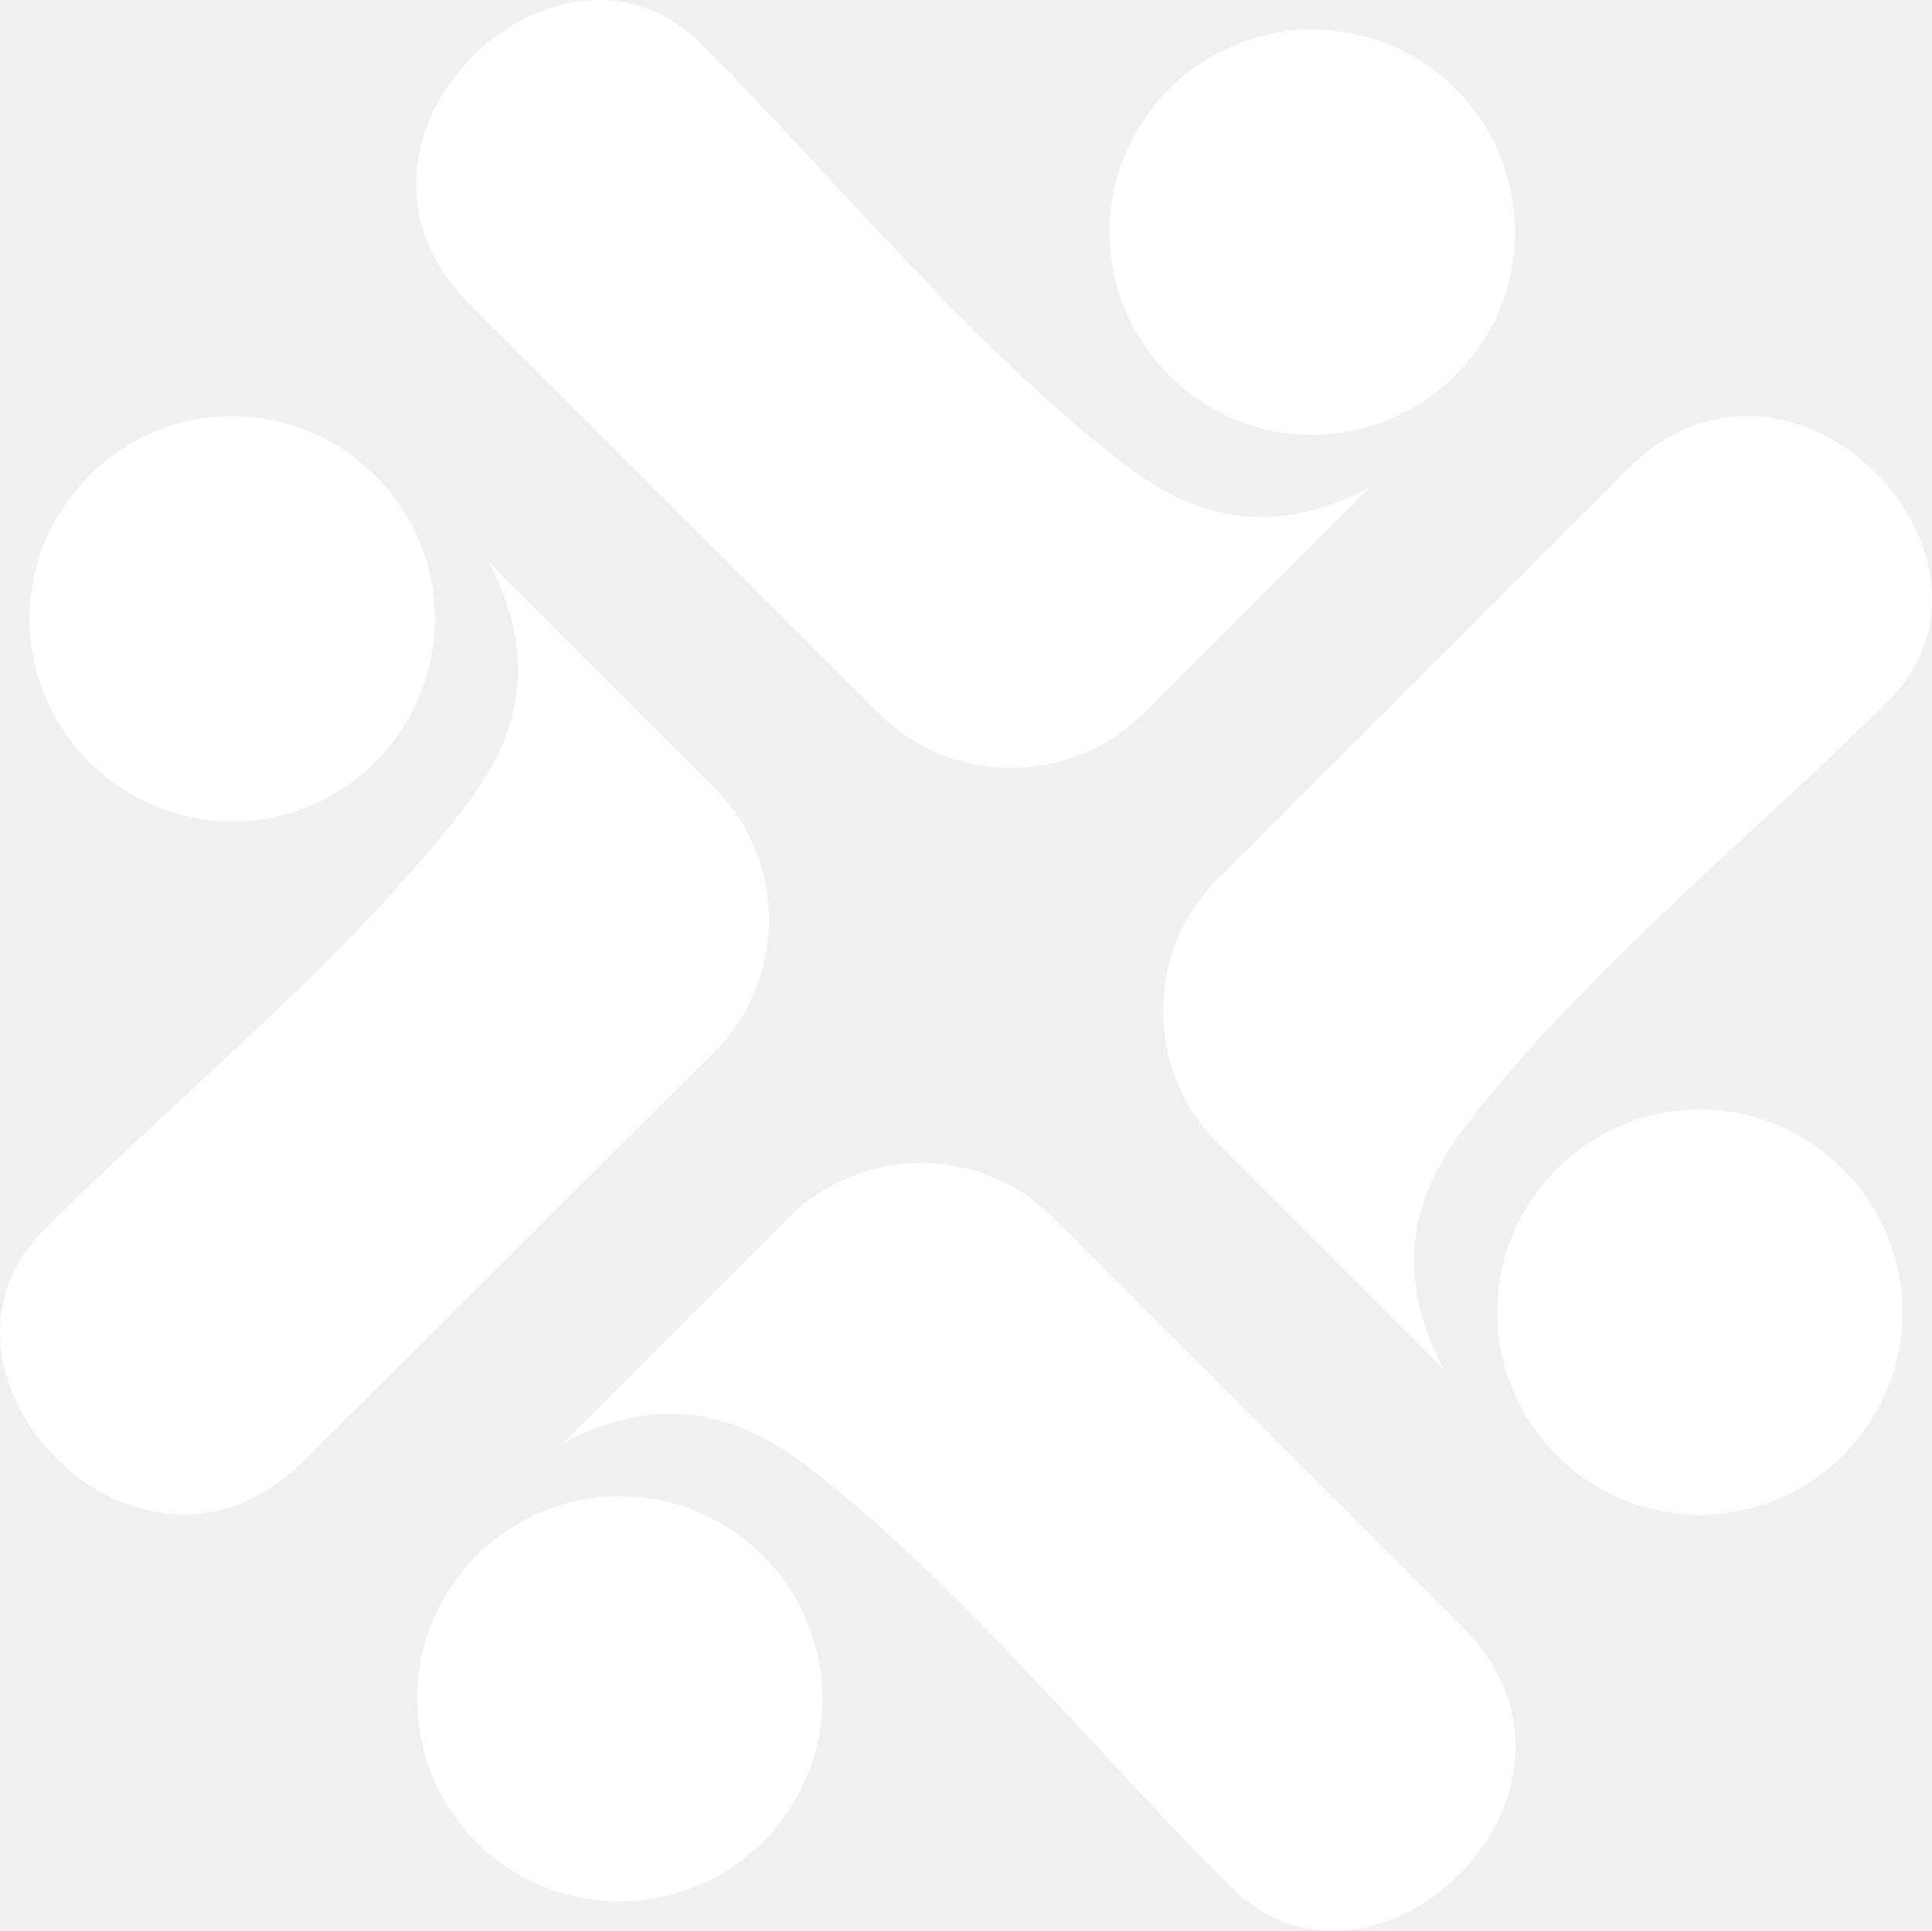
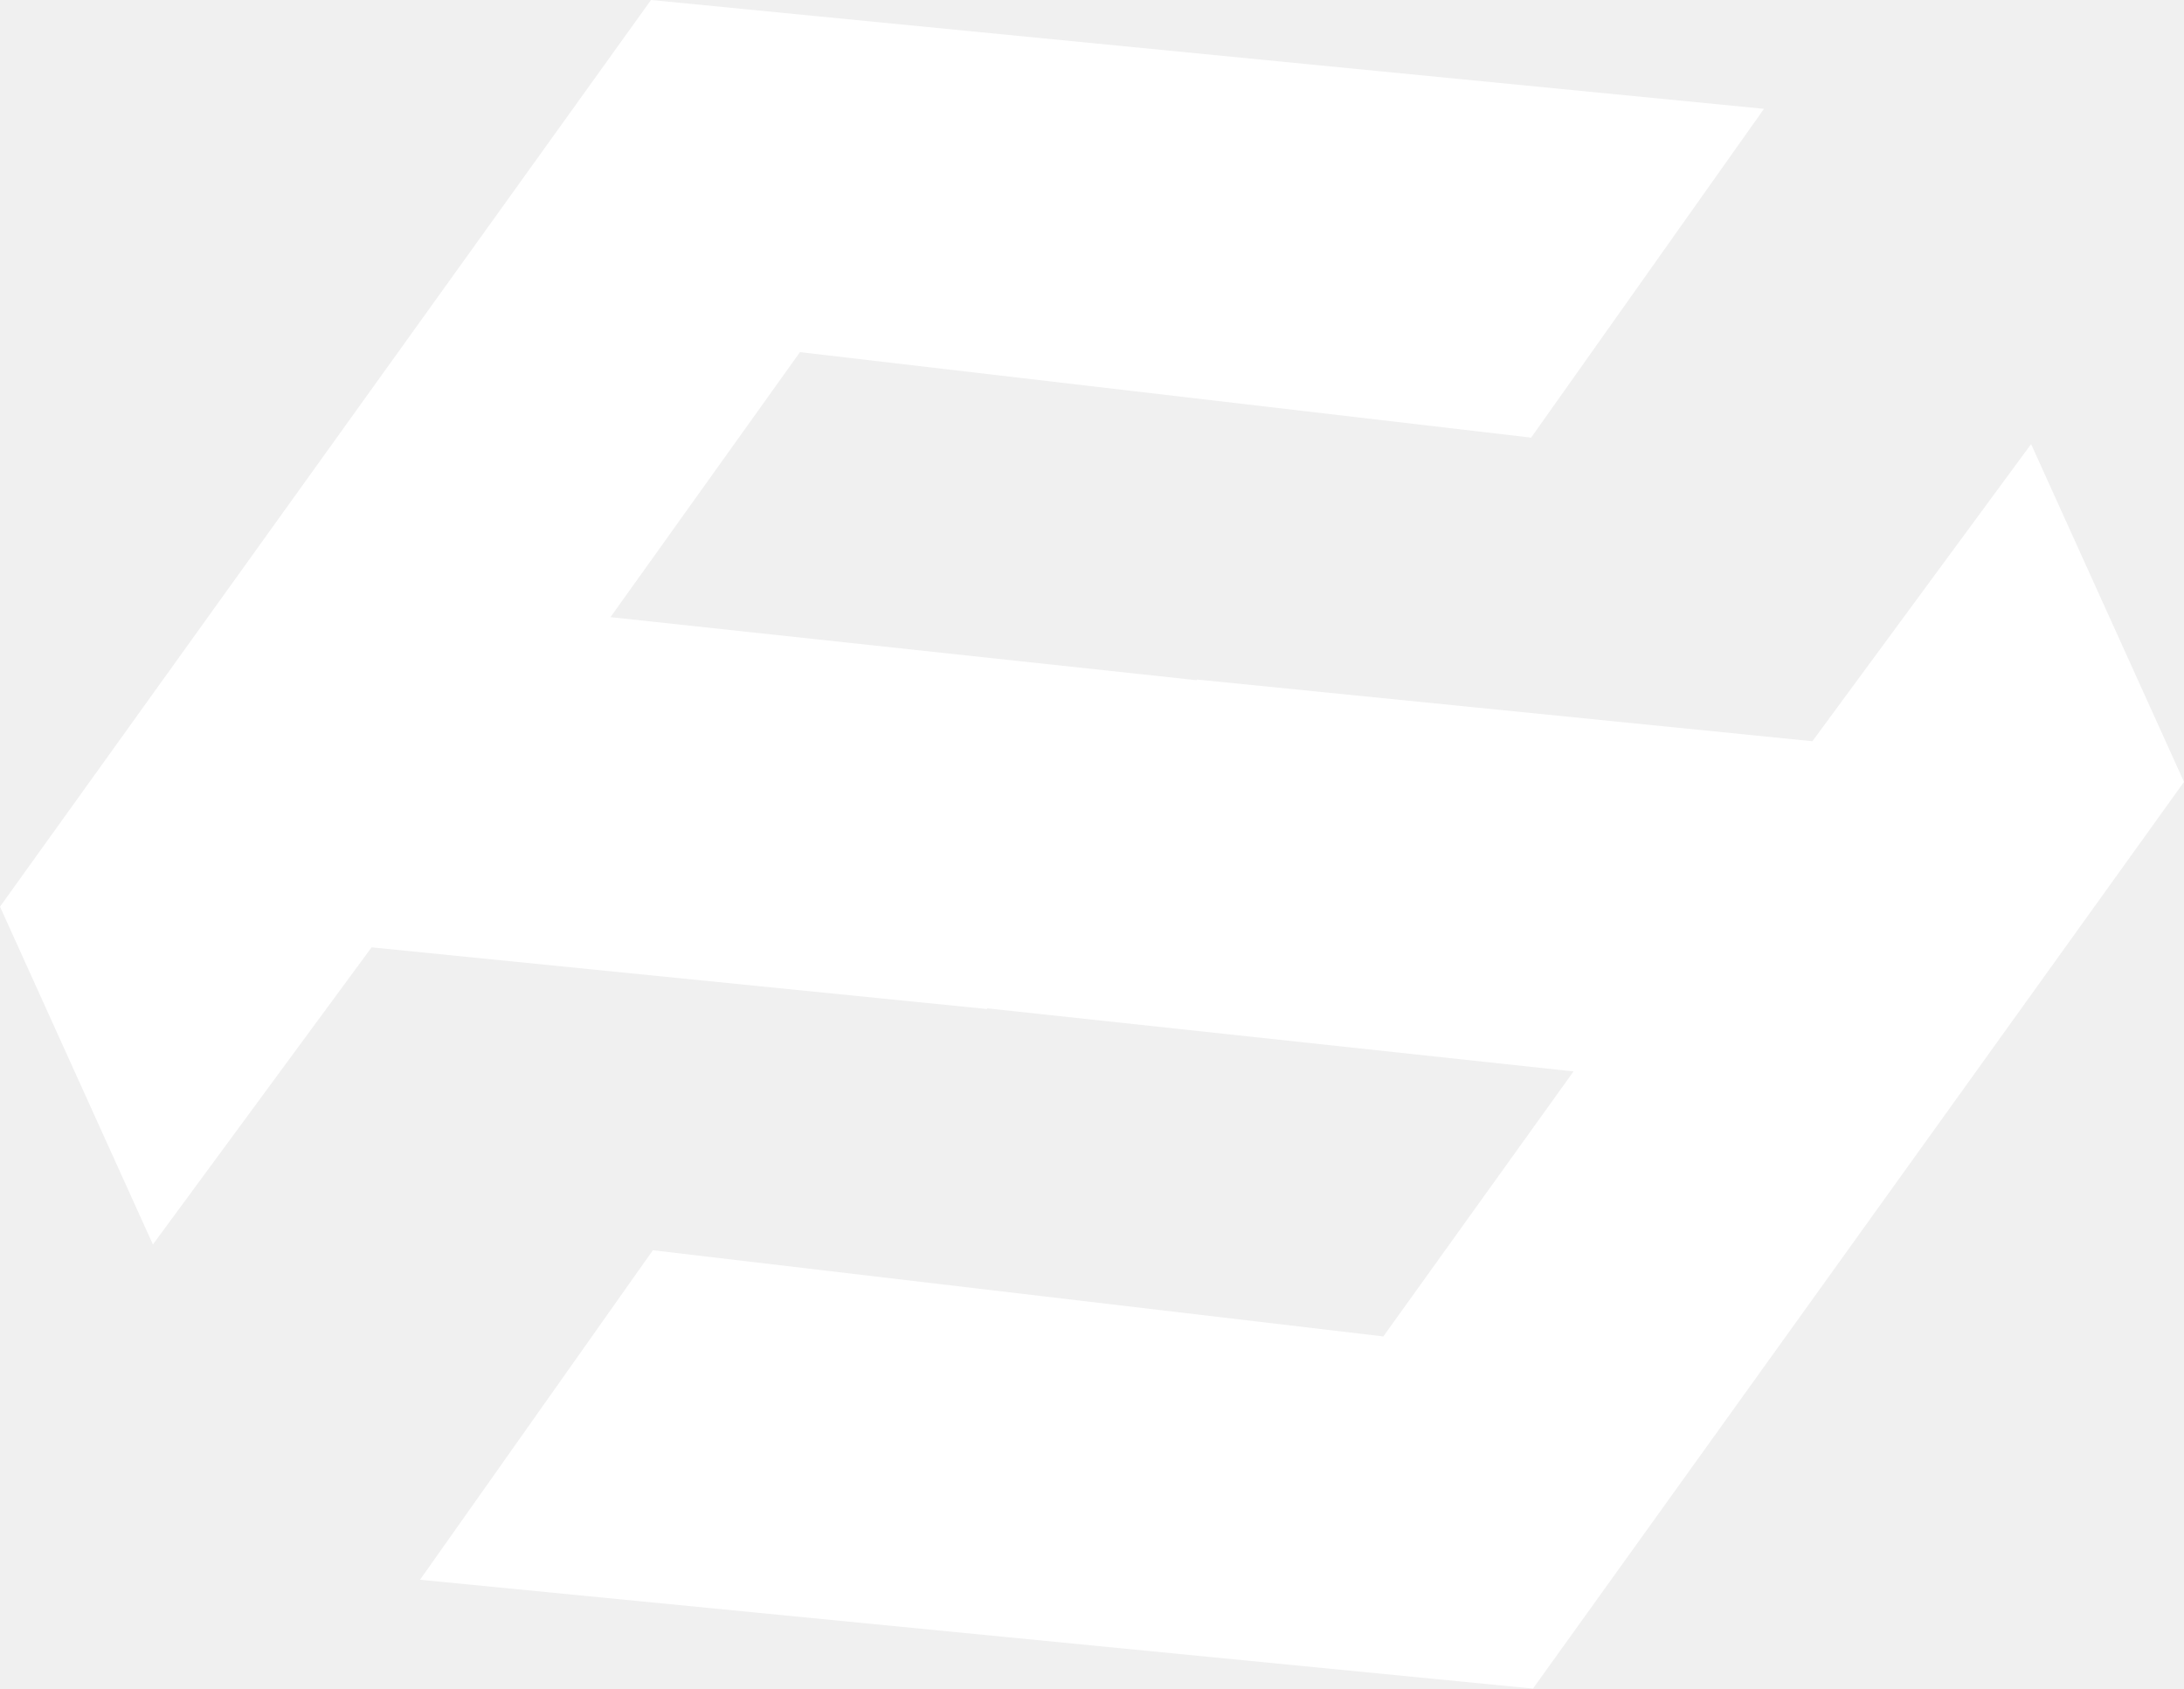
- <svg xmlns="http://www.w3.org/2000/svg" fill="none" viewBox="0 0 589.2 588.95">
-   <g clip-path="url(#element)">
-     <path fill="#fff" fill-rule="evenodd" d="M400.21 9.02c-34.02 0-61.8 27.78-61.8 61.8 0 34.02 27.78 61.8 61.8 61.8 34.02 0 61.8-27.78 61.8-61.8 0-34.02-27.5-61.8-61.8-61.8Zm-186.52 4.25c41.1 41.1 82.77 92.69 128.98 128.13 20.69 15.87 43.94 23.53 74.84 7.37.28.28.28-2.27 0 0l-68.88 68.88c-22.11 22.11-58.39 22.11-80.51 0L143.11 92.64C93.22 42.47 170.32-30.1 213.69 13.27Zm-24.67 566.66c34.02 0 61.8-27.78 61.8-61.8 0-34.02-27.78-61.8-61.8-61.8-34.02 0-61.8 27.78-61.8 61.8 0 34.3 27.5 61.8 61.8 61.8Zm186.52-4.25c-41.39-41.1-82.77-92.69-128.98-128.13-20.69-15.87-43.94-23.53-74.84-7.37-.28 2.27-.28-.28 0 0l68.88-68.88c22.11-22.11 58.39-22.11 80.51 0l125.01 125.01c49.61 50.17-27.21 122.74-70.58 79.37Zm204.67-175.47c0-34.02-27.78-61.8-61.8-61.8-34.02 0-61.8 27.78-61.8 61.8 0 34.02 27.78 61.8 61.8 61.8 34.02 0 61.8-27.78 61.8-61.8Zm-4.25-186.52c-41.39 41.1-92.69 82.77-128.41 128.98-15.87 20.69-23.53 43.94-7.37 74.84 2.27.28-.28.28 0 0l-68.88-68.88c-22.11-22.11-22.11-58.39 0-80.51l125.01-125.01c50.17-49.89 123.03 27.21 79.65 70.58ZM9.02 188.74c0 34.02 27.78 61.8 61.8 61.8 34.02 0 61.8-27.78 61.8-61.8 0-34.02-27.78-61.8-61.8-61.8-34.02 0-61.8 27.78-61.8 61.8Zm4.25 186.52c41.1-41.1 92.69-82.77 128.41-128.98 15.87-20.69 23.53-43.94 7.37-74.84.28-.28-2.27-.28 0 0l68.88 68.88c22.11 22.11 22.11 58.39 0 80.51L92.64 445.56c-50.17 50.17-122.74-26.93-79.37-70.3Z" clip-rule="evenodd" />
-   </g>
-   <defs>
-     <clipPath id="element">
-       <path fill="#fff" d="M0 0h589.2v588.95H0z" />
-     </clipPath>
-   </defs>
+ <svg xmlns="http://www.w3.org/2000/svg" fill="none" viewBox="0 0 2000 1546">
+   <path d="M1859.98 406.597L1659.7 678.649L1096 622.166V622.8L559.033 565.047L732.577 322.401L1402.14 400.674L1615.36 99.64L596.16 0L0 830.118L140.023 1139.4L340.299 867.351L903.999 923.834V923.2L1440.97 980.953L1266.79 1223.6L597.857 1144.69L384.64 1446.36L1403.84 1546L2000 715.882L1859.98 406.597Z" fill="white" />
</svg>
